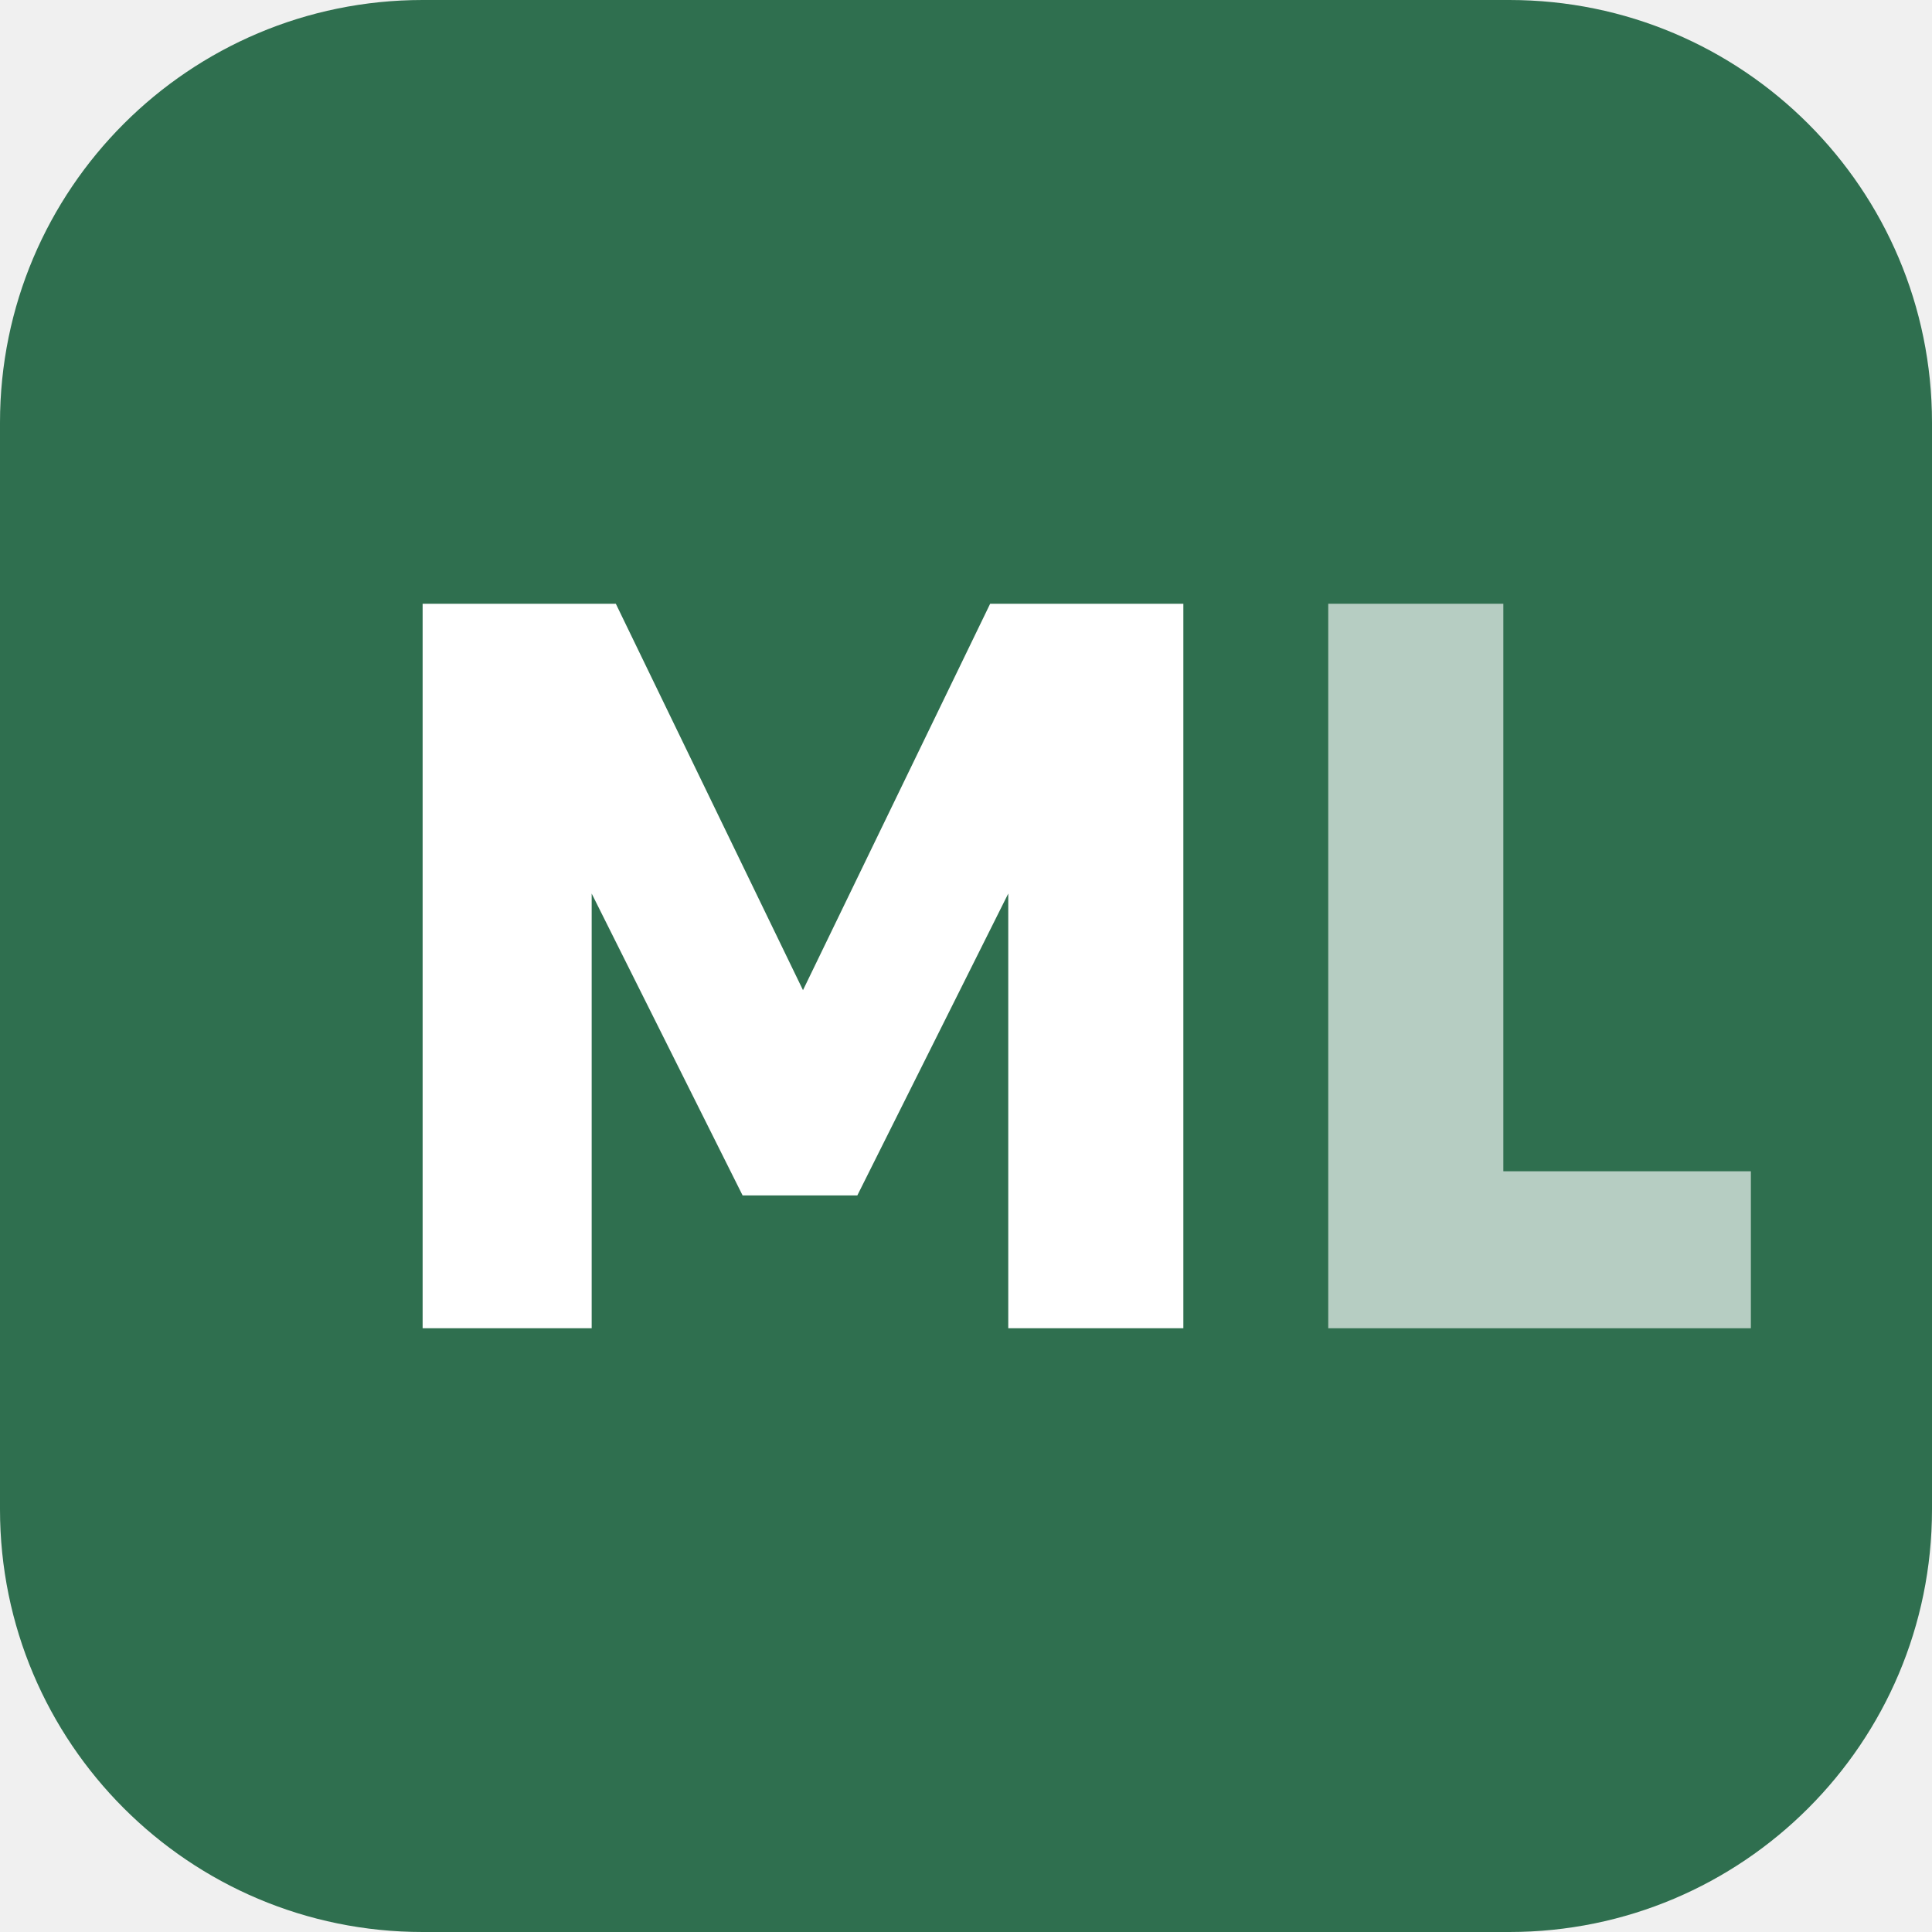
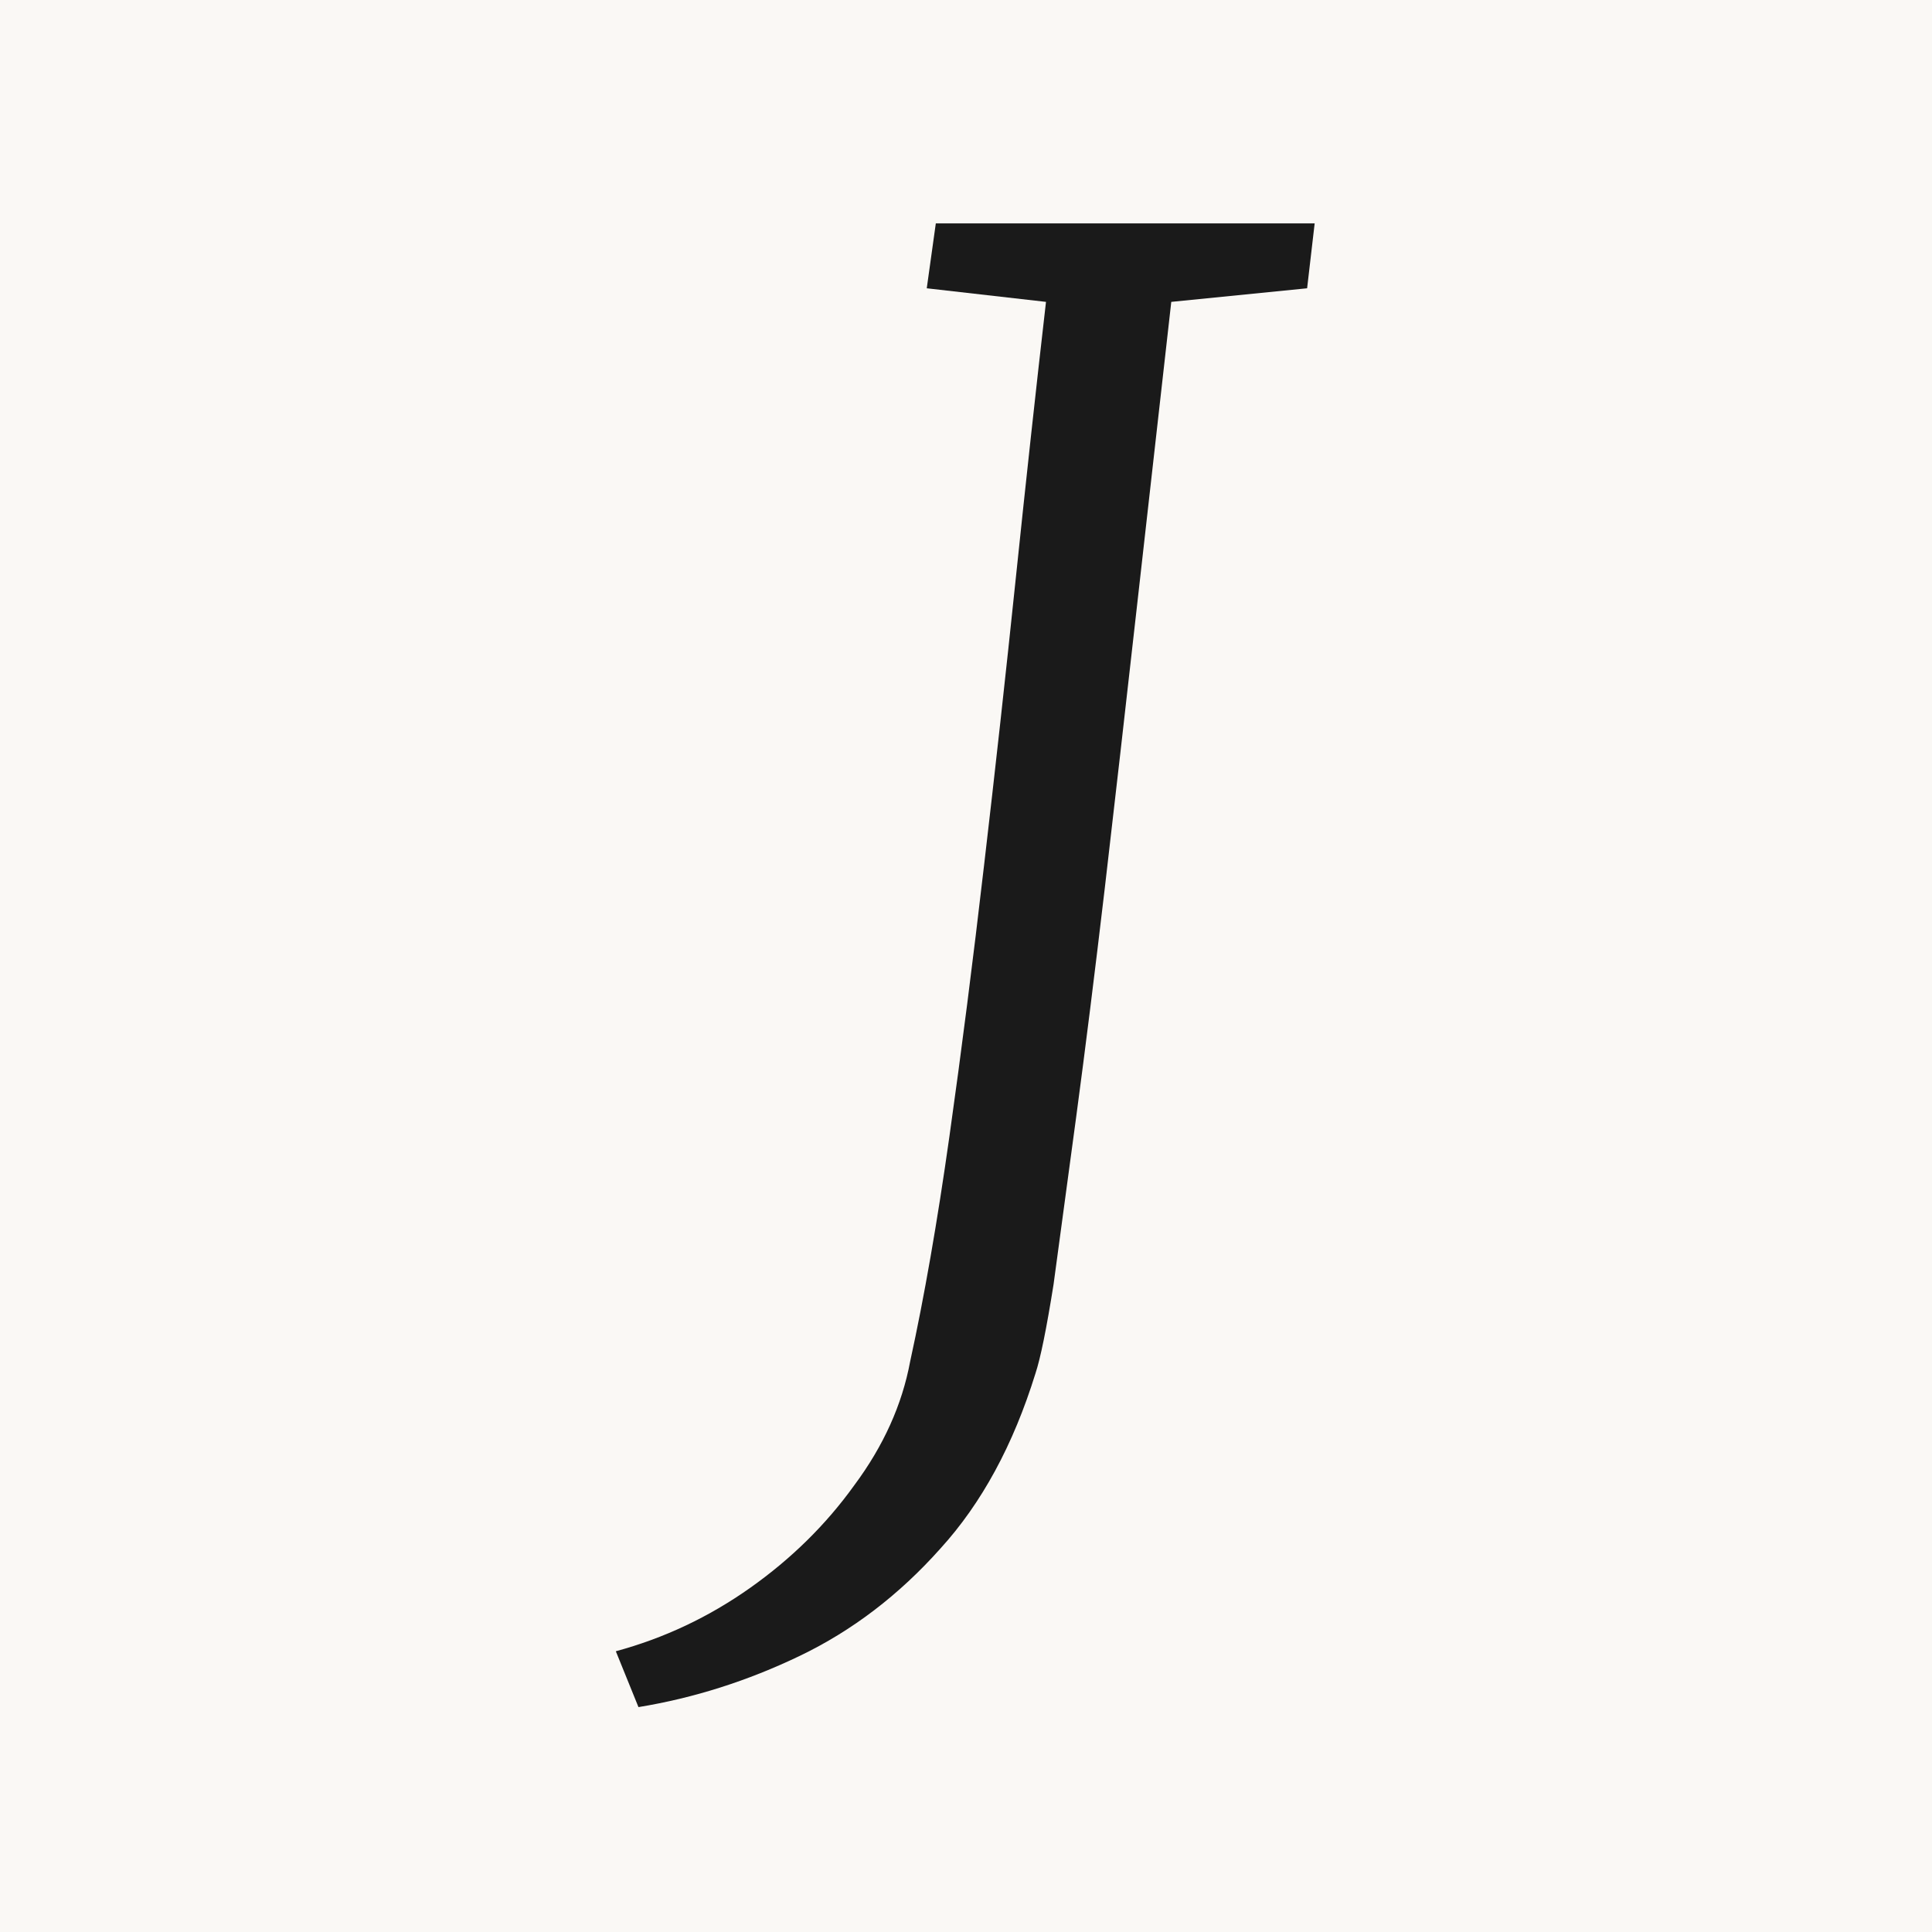
- <svg xmlns="http://www.w3.org/2000/svg" viewBox="0 0 32 32">
-   <rect width="32" height="32" rx="7" fill="#2f6f4f" />
-   <path d="M7 22V10h3.2l3.1 6.4L16.4 10h3.2v12h-2.9v-7.2l-2.5 5h-1.9l-2.5-5V22H7Z" fill="#fff" />
-   <path d="M22 22V10h2.9v9.4H29V22h-7Z" fill="#fff" opacity=".65" />
+ <svg xmlns="http://www.w3.org/2000/svg" viewBox="0 0 128 128">
+   <rect width="128" height="128" fill="#faf8f5" />
+   <g transform="translate(3.5,-7)">
+     <path fill="#1a1a1a" d="M38.8 120.1L38.8 120.1L37.3 116.4Q42.1 115.1 46.2 112.2Q50.3 109.3 53.1 105.4Q56.0 101.5 56.8 97.2L56.8 97.2Q58.2 90.8 59.4 82.3Q60.6 73.8 61.7 64.3Q62.8 54.9 63.8 45.3Q64.8 35.7 65.8 27.0L65.8 27.0L57.9 26.1L58.5 21.8L83.6 21.8L83.1 26.1L74.1 27.0Q72.9 37.6 71.8 47.4Q70.7 57.2 69.7 65.8Q68.7 74.3 67.8 81.0Q66.9 87.7 66.3 92.1Q65.6 96.5 65.1 98.0L65.1 98.0Q62.9 105.1 58.8 109.6Q54.7 114.2 49.5 116.7Q44.3 119.2 38.8 120.1Z" />
+   </g>
</svg>
